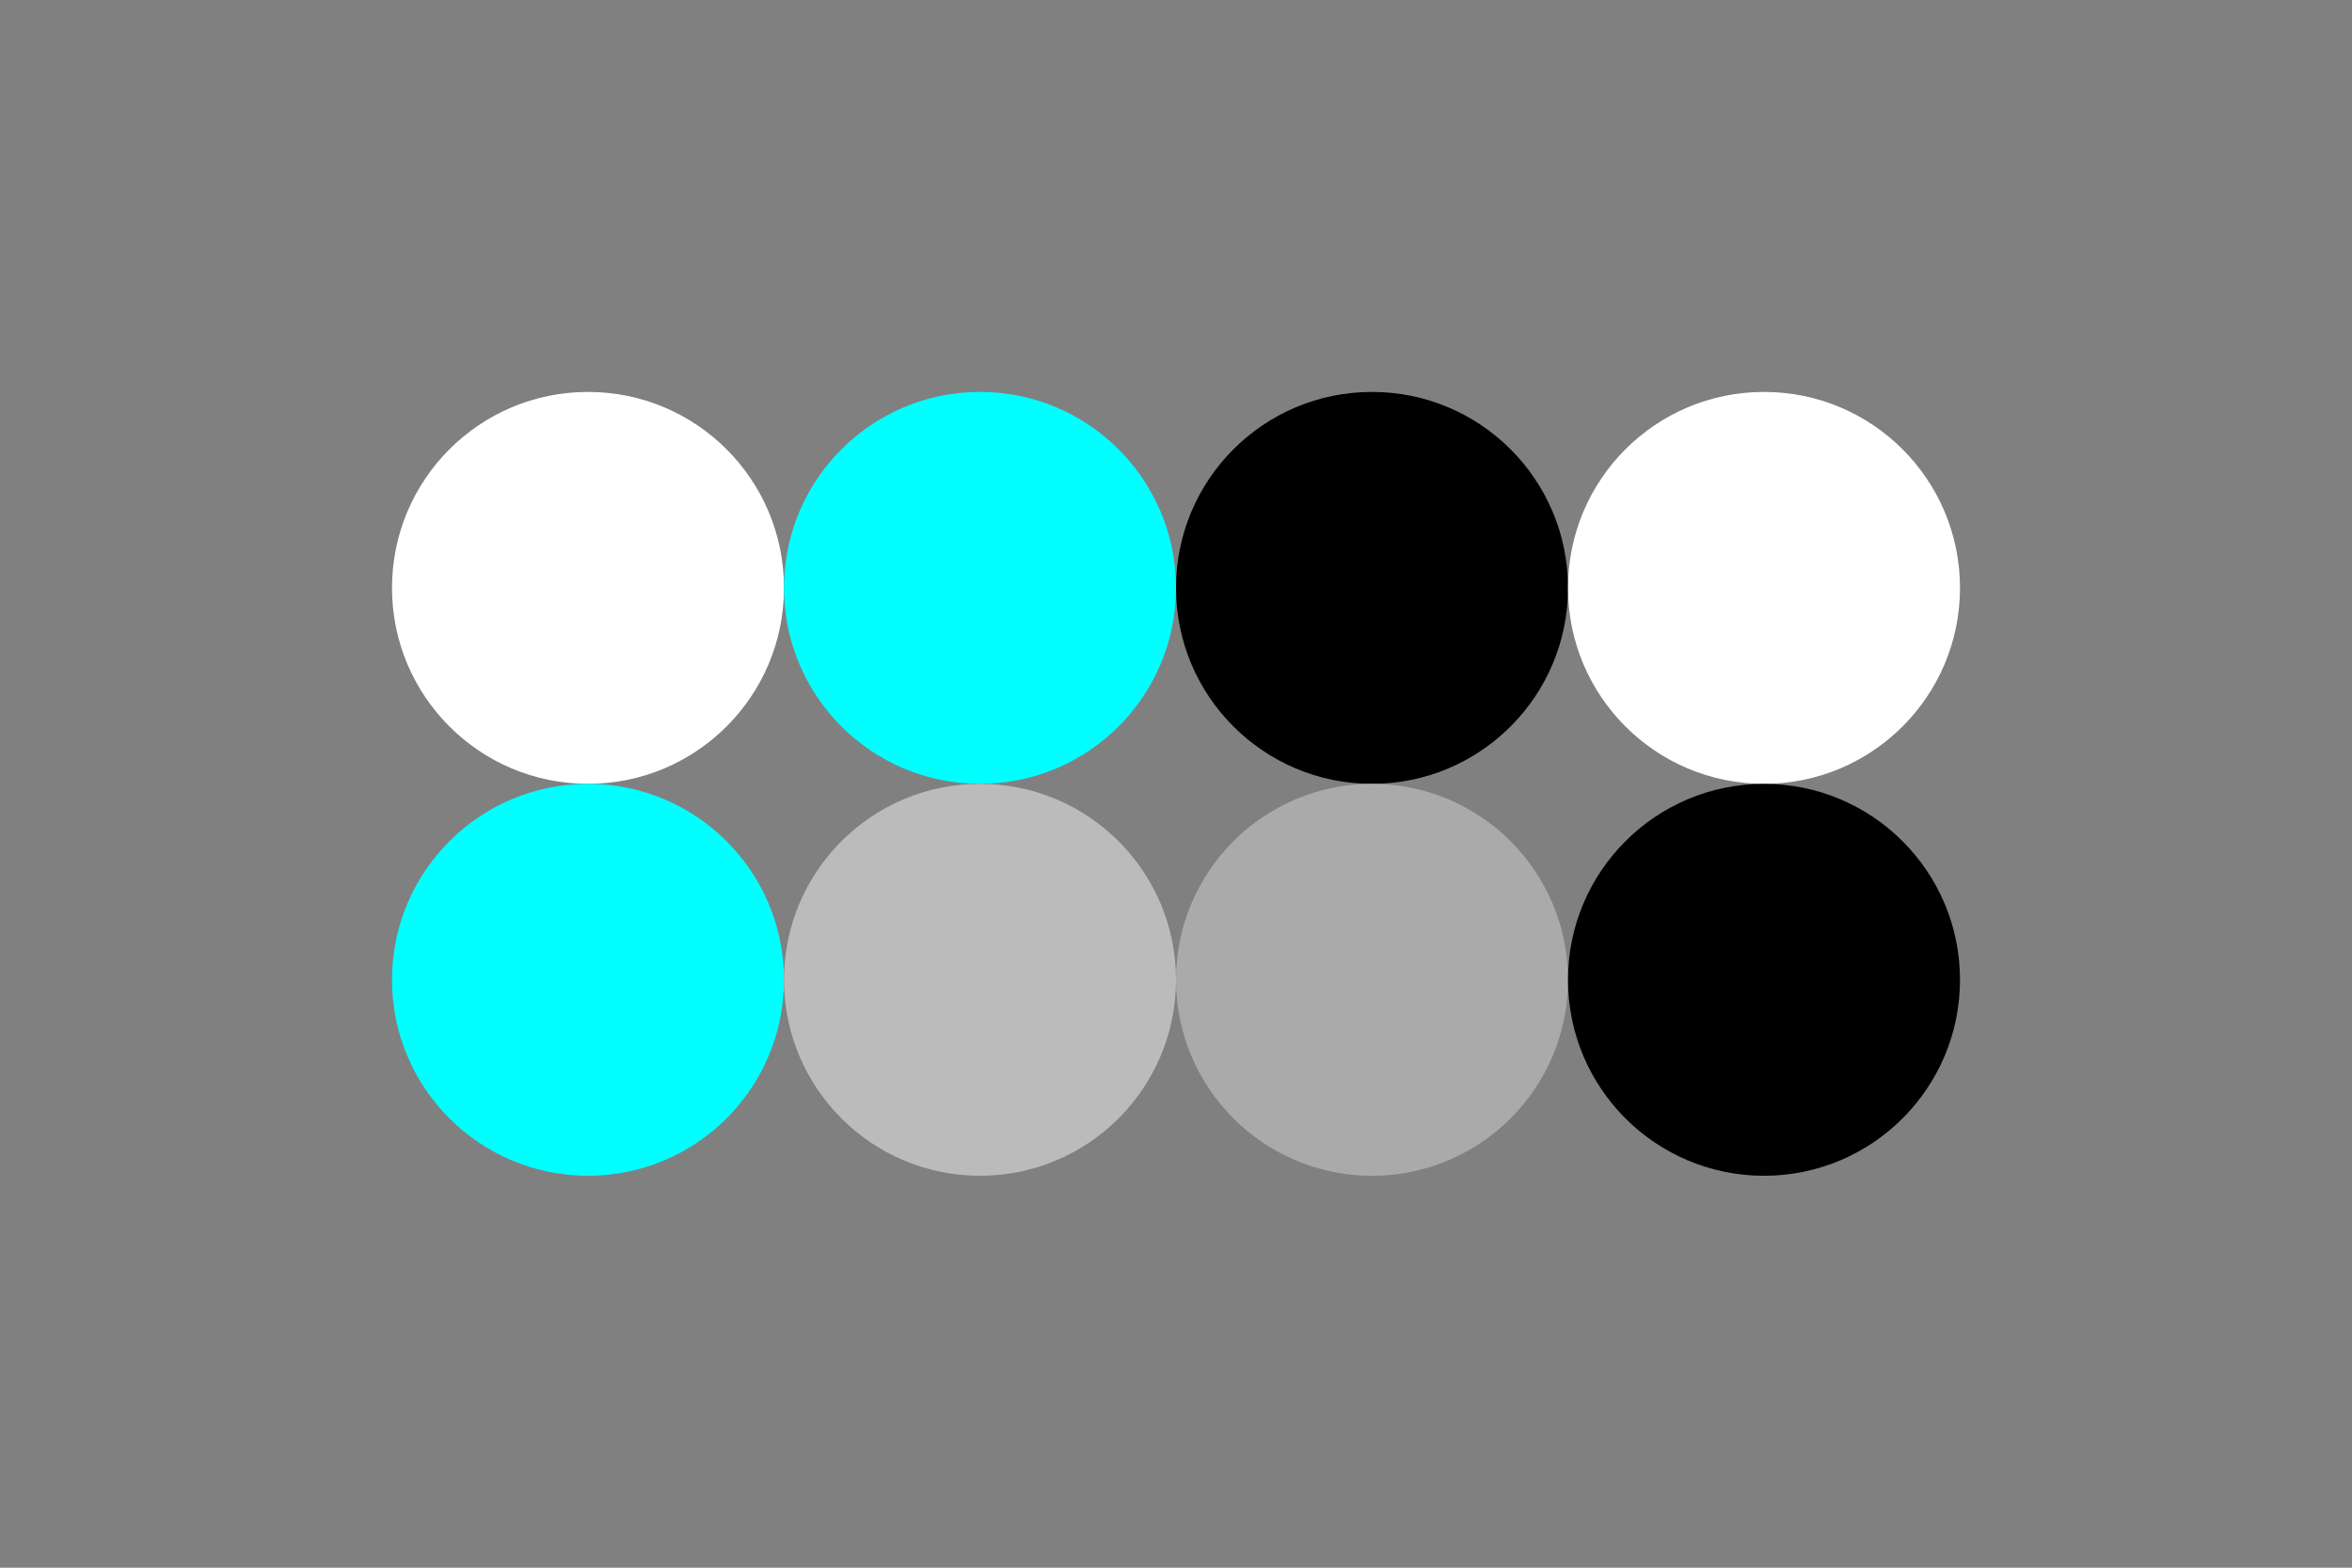
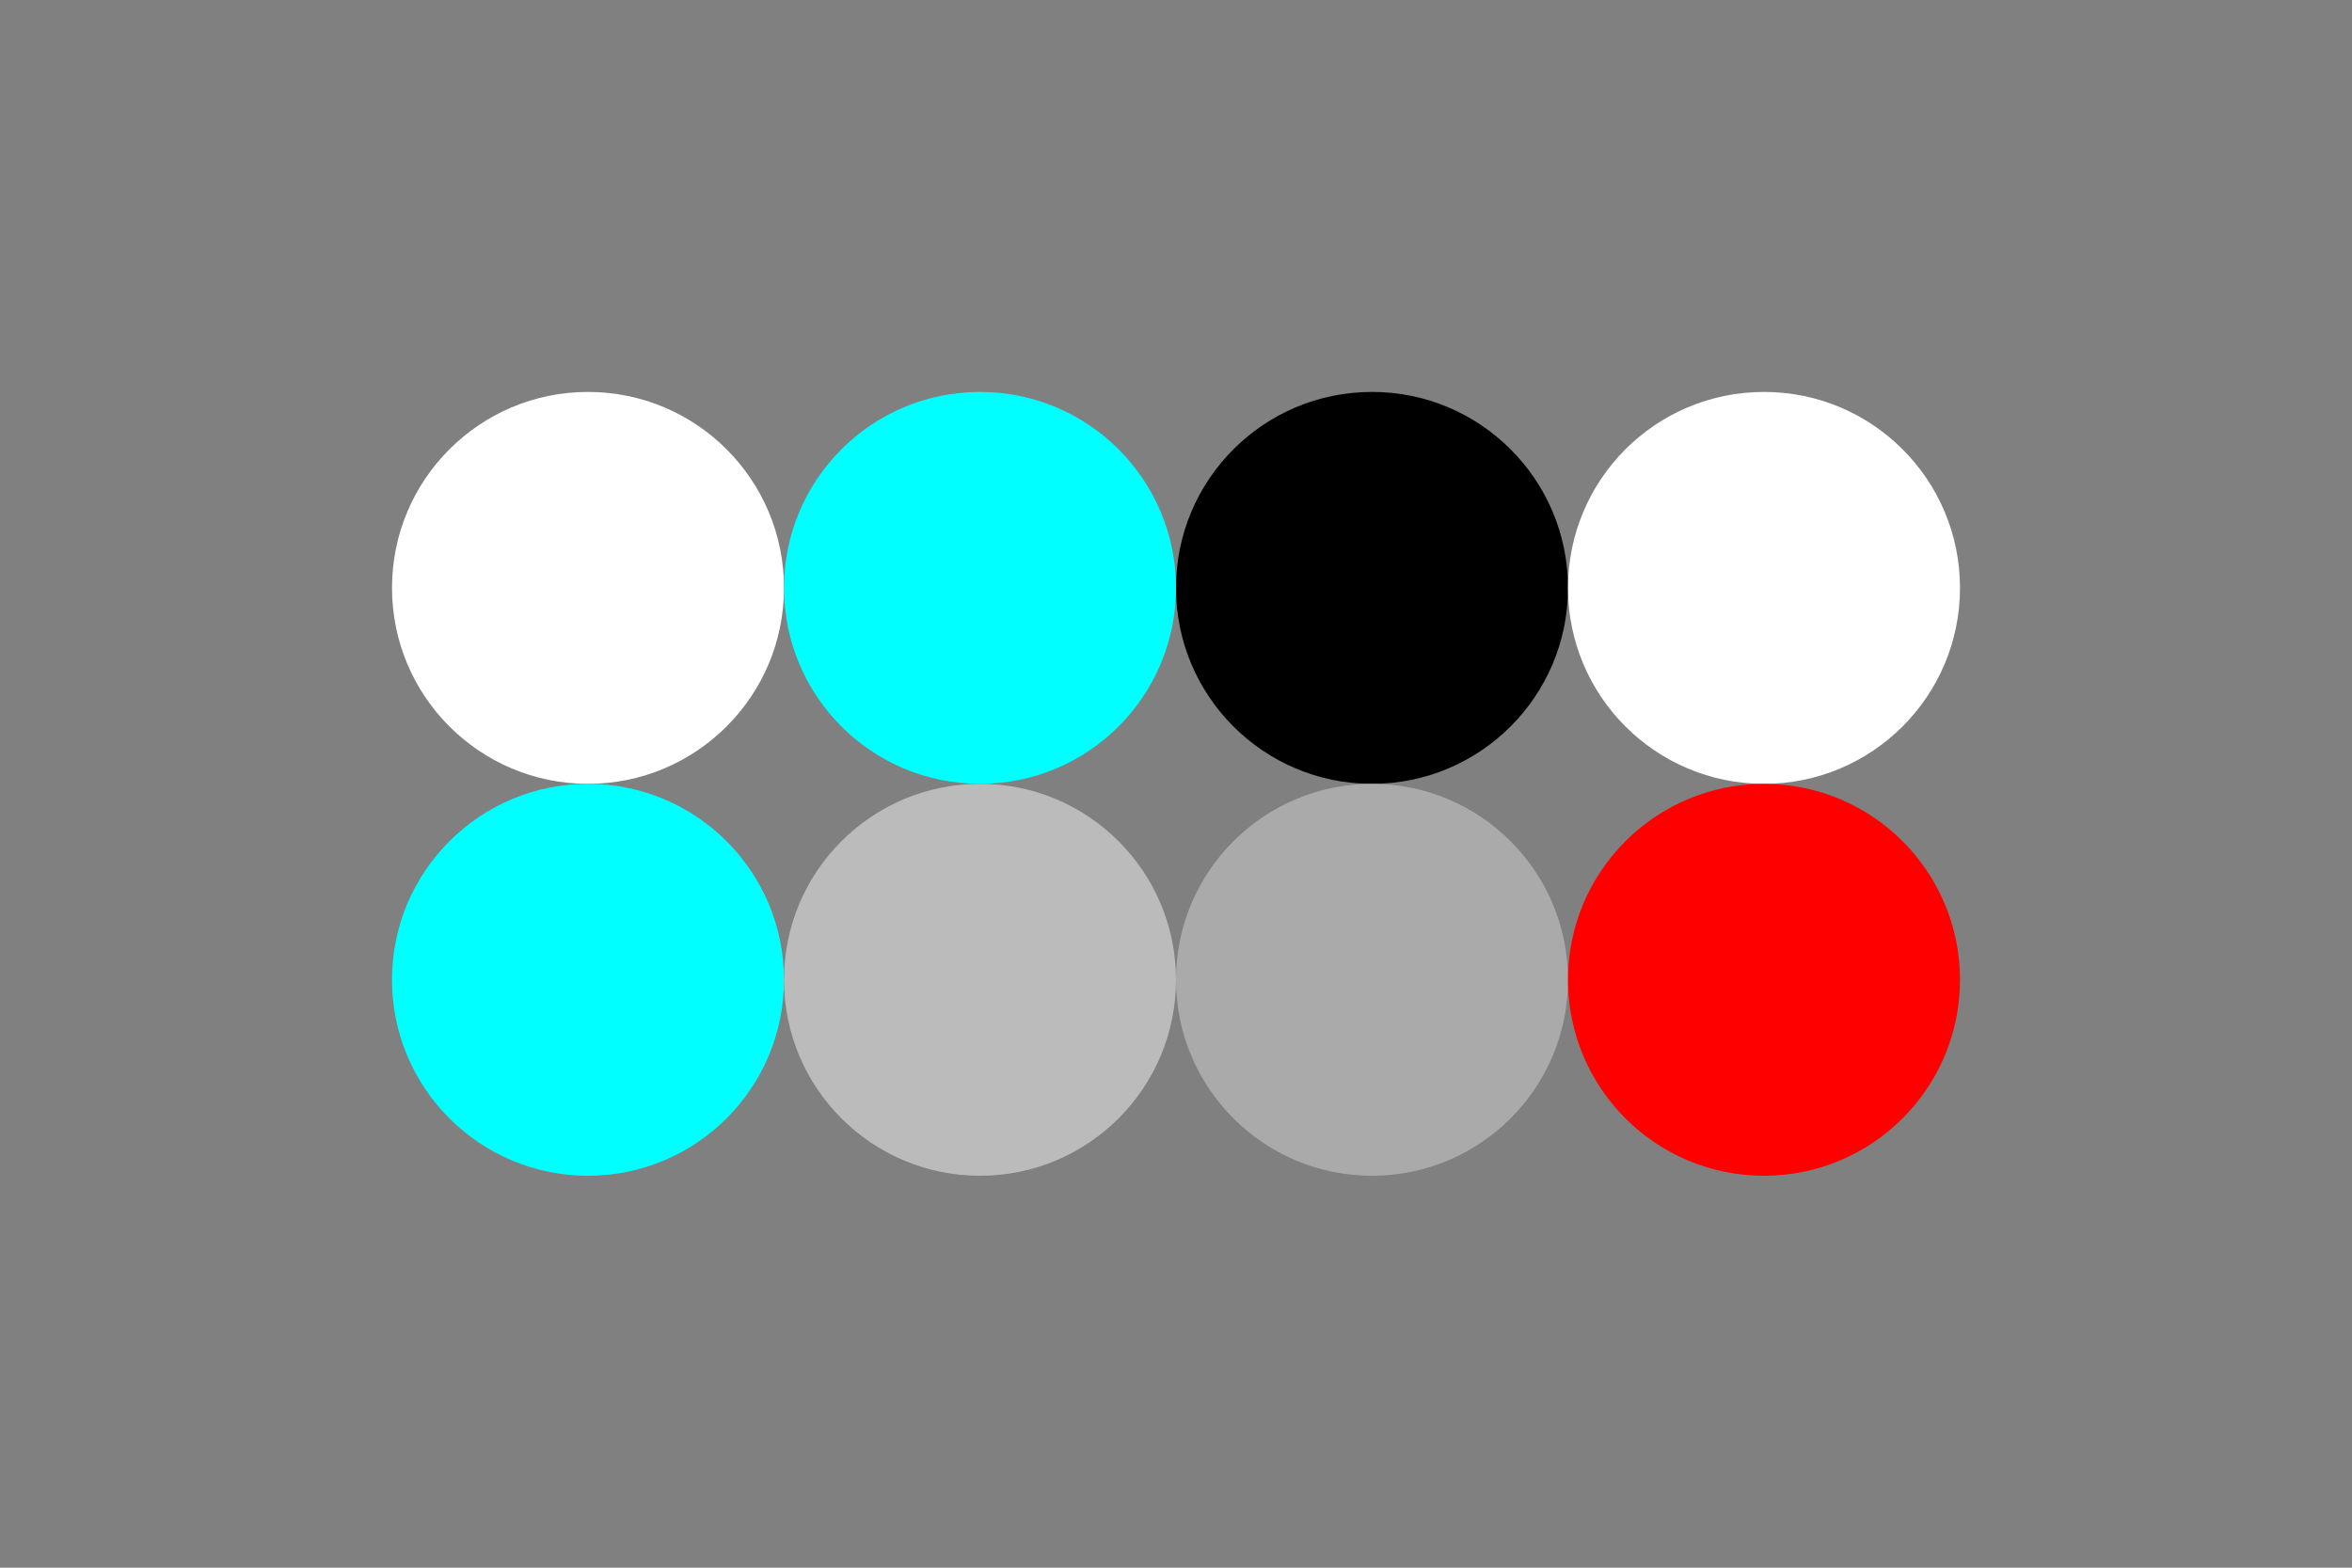
<svg xmlns="http://www.w3.org/2000/svg" width="96px" height="64px" baseProfile="full" version="1.1">
  <rect width="96" height="64" id="background" fill="#808080" />
  <circle cx="24" cy="24" r="8" id="f_high" fill="#ffffff" />
  <circle cx="40" cy="24" r="8" id="f_med" fill="#00ffff" />
  <circle cx="56" cy="24" r="8" id="f_low" fill="#000000" />
  <circle cx="72" cy="24" r="8" id="f_inv" fill="#ffffff" />
  <circle cx="24" cy="40" r="8" id="b_high" fill="#00FFFF" />
  <circle cx="40" cy="40" r="8" id="b_med" fill="#bbbbbb" />
  <circle cx="56" cy="40" r="8" id="b_low" fill="#aaaaaa" />
-   <circle cx="72" cy="40" r="8" id="b_inv" fill="#000000" />
+   <circle cx="72" cy="40" r="8" id="b_inv" fill="#ff0000" />
</svg>
